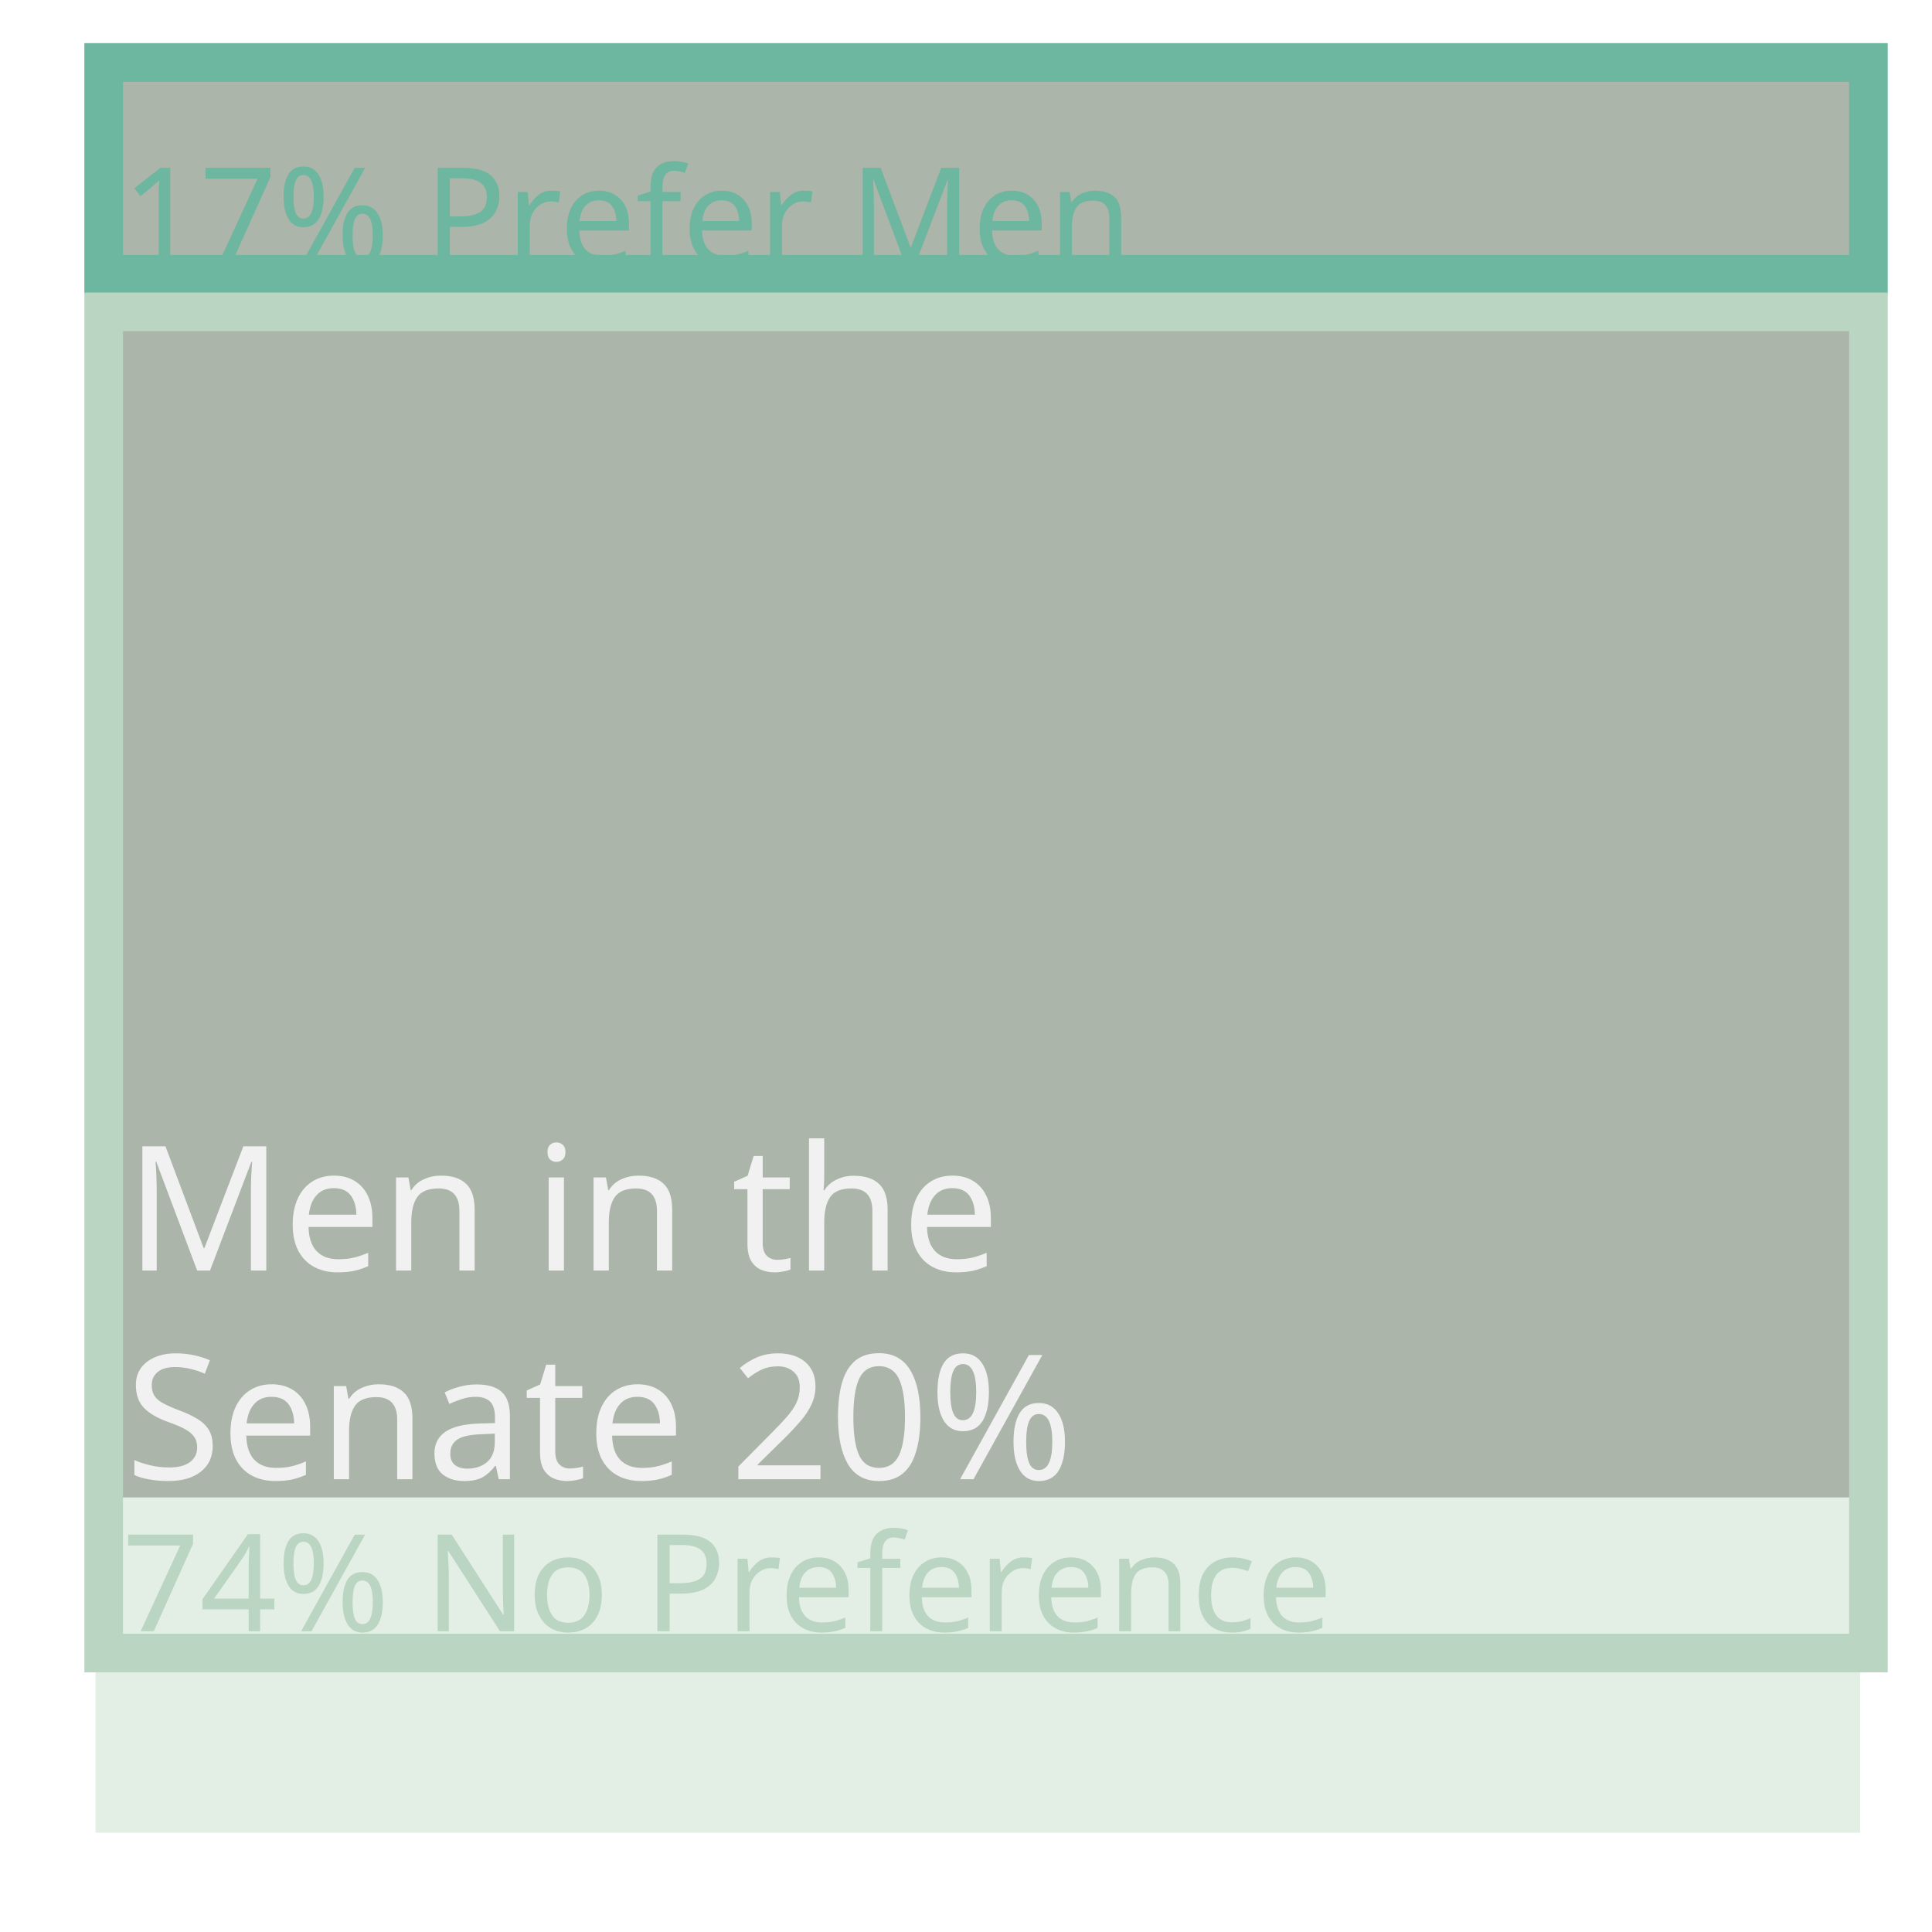
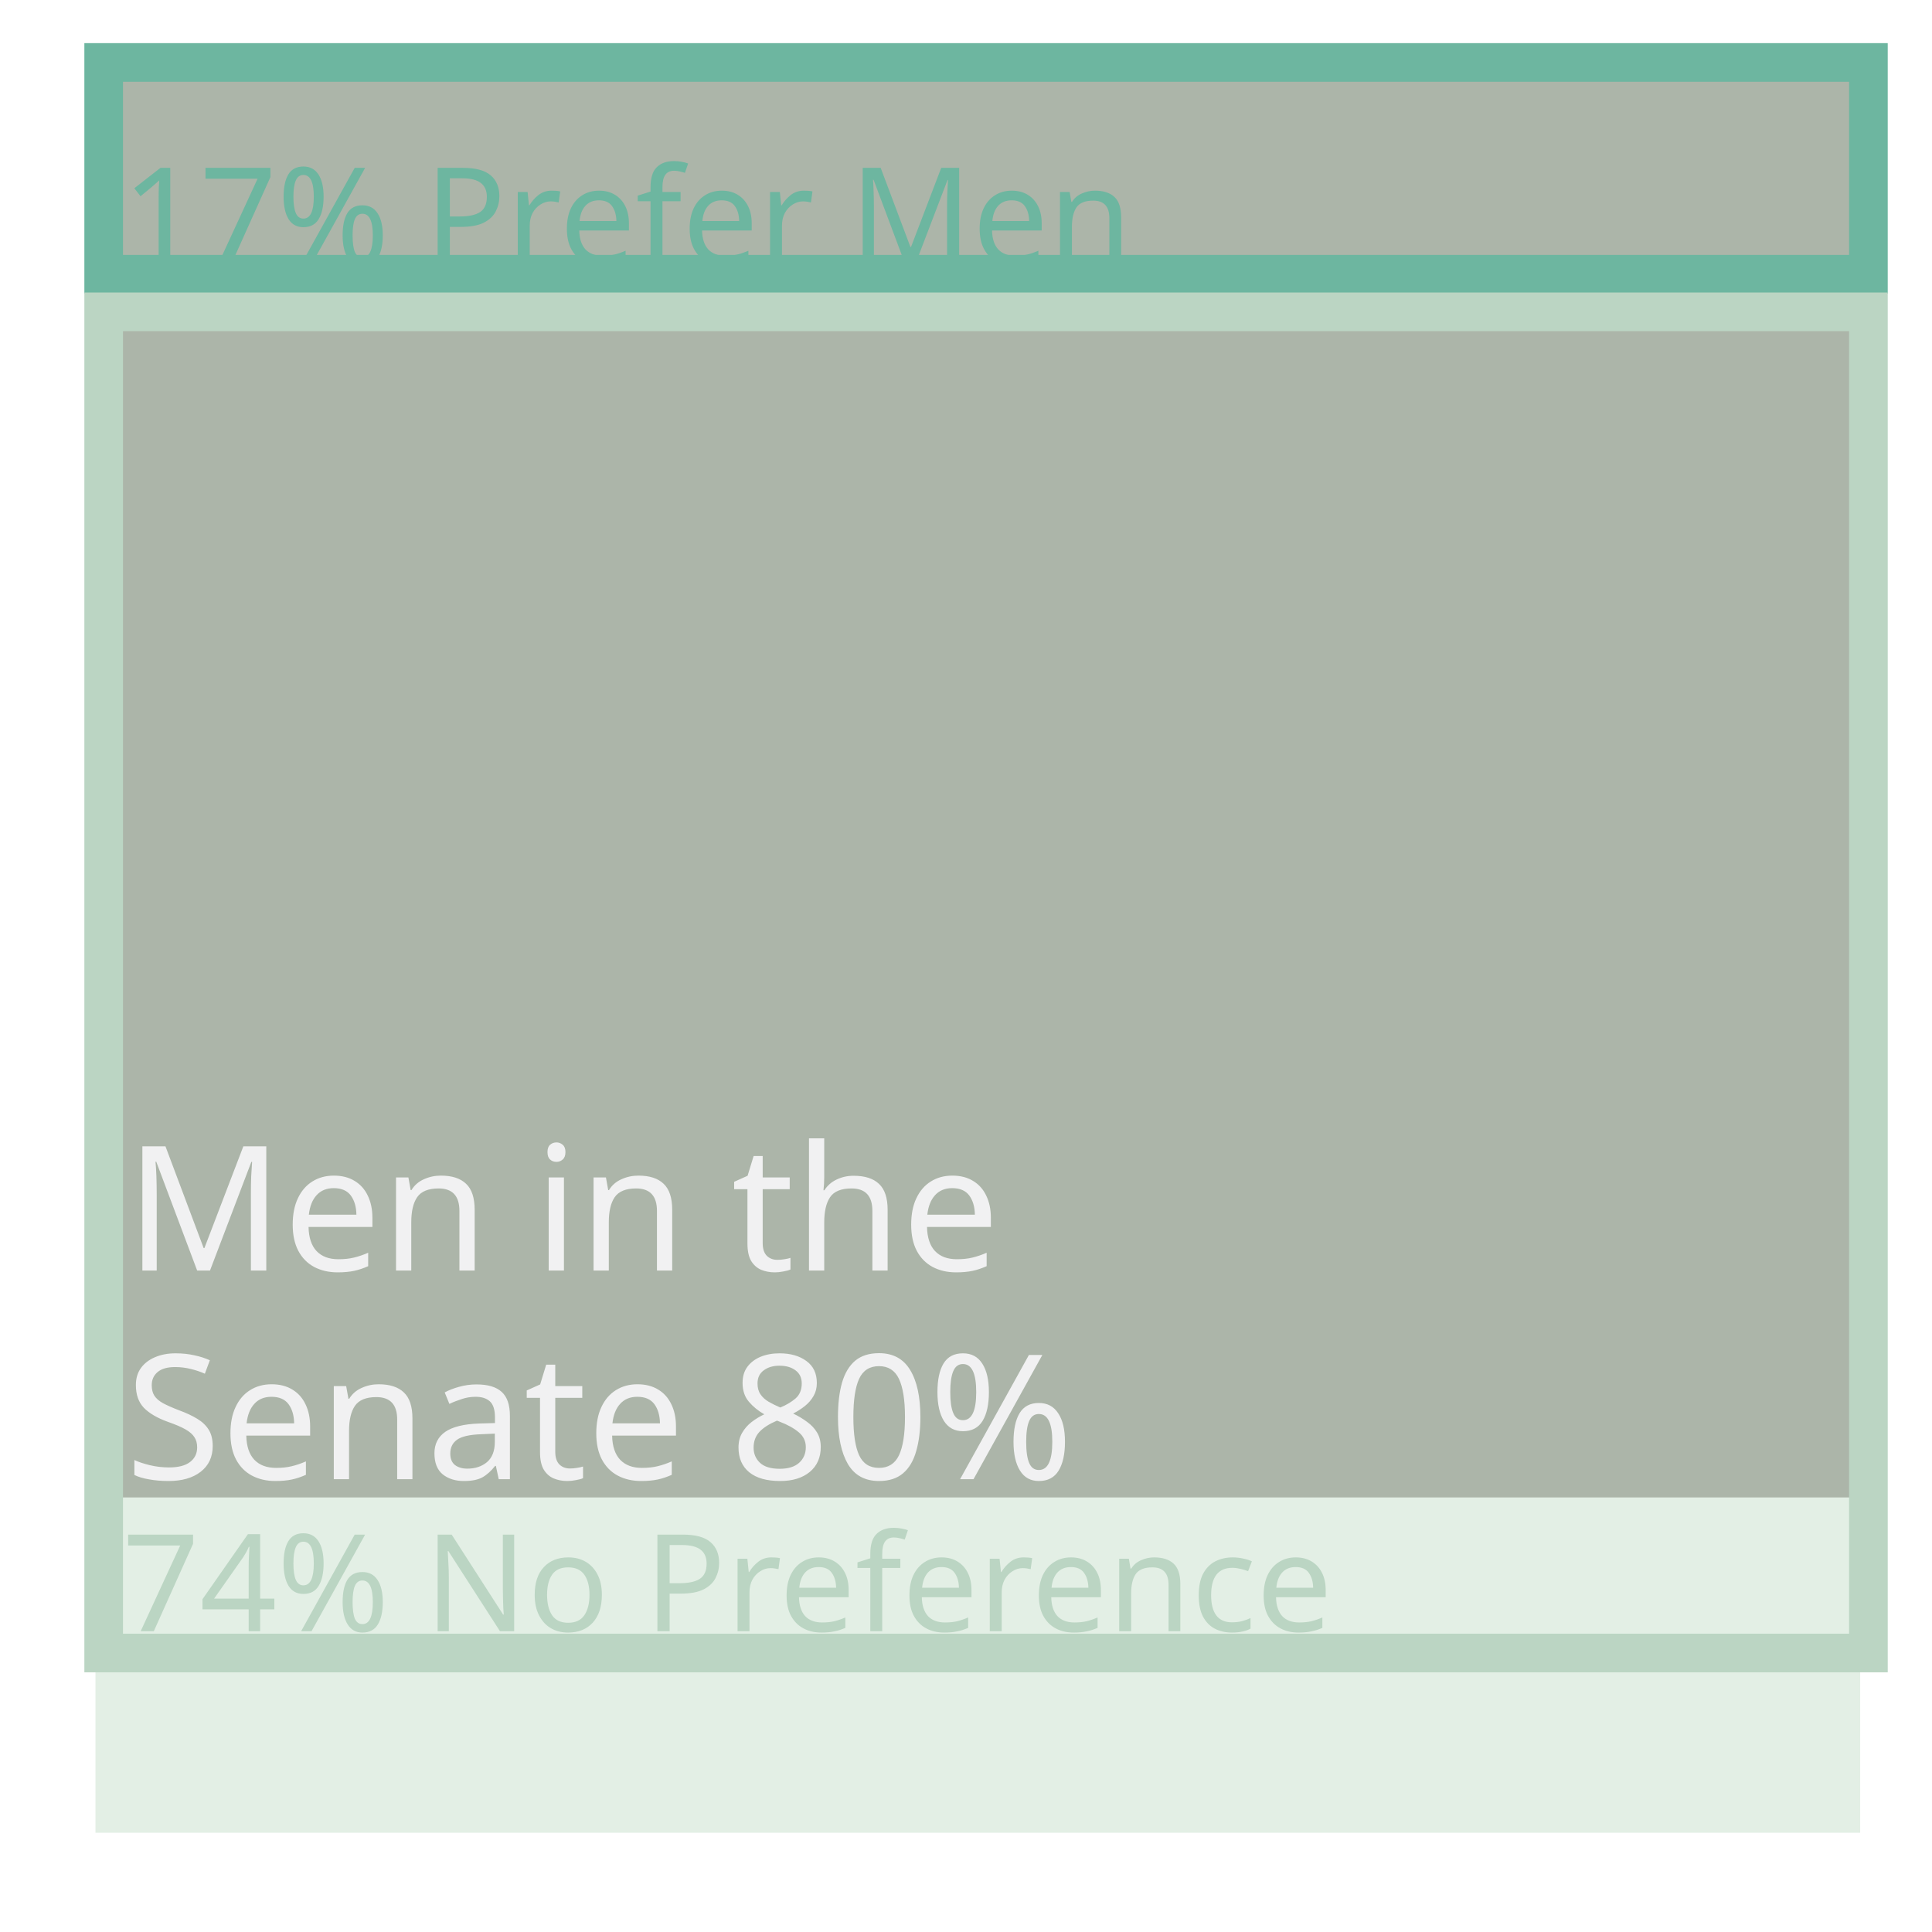
- <svg xmlns="http://www.w3.org/2000/svg" version="1.1" x="0px" y="0px" width="200px" height="200px" viewBox="0 0 200 200" enable-background="new 0 0 200 200" xml:space="preserve">
+ <svg xmlns="http://www.w3.org/2000/svg" version="1.1" id="Layer_1" x="0px" y="0px" width="200px" height="200px" viewBox="0 0 200 200" enable-background="new 0 0 200 200" xml:space="preserve">
  <g id="senateWomenPercentM">
    <g>
-       <rect x="9.883" y="7.042" fill="#E3EFE5" width="182.683" height="182.682" />
-       <rect x="9.879" y="7.042" opacity="0.5" fill="#767C6D" width="182.687" height="147.971" />
+       <rect x="9.883" y="7.042" fill="#E3EFE5" width="182.684" height="182.683" />
+       <rect x="9.879" y="7.042" opacity="0.5" fill="#767C6D" enable-background="new    " width="182.688" height="147.972" />
    </g>
  </g>
  <g id="senateWomenML">
    <rect x="10.733" y="6.465" fill="none" stroke="#6DB6A0" stroke-width="4" stroke-miterlimit="10" width="182.684" height="21.922" />
    <rect x="10.733" y="32.282" fill="none" stroke="#BBD5C3" stroke-width="4" stroke-miterlimit="10" width="182.684" height="138.837" />
  </g>
  <g id="senateWomenMStat">
-     <rect x="12.988" y="118.405" fill="none" width="179.578" height="43.216" />
-     <text transform="matrix(1 0 0 1 12.9883 131.5273)">
-       <tspan x="0" y="0" fill="#F1F1F2" font-family="'Muli'" font-size="18">Men in the</tspan>
-       <tspan x="0" y="21.6" fill="#F1F1F2" font-family="'Muli'" font-size="18">Senate 20%</tspan>
-     </text>
+     <rect x="12.988" y="118.404" fill="none" width="179.579" height="43.217" />
+     <text transform="matrix(1 0 0 1 12.9883 131.5273)" fill="#F1F1F2" font-family="'Muli'" font-size="18">Men in the</text>
+     <text transform="matrix(1 0 0 1 12.9883 153.127)" fill="#F1F1F2" font-family="'Muli'" font-size="18">Senate 80%</text>
  </g>
  <g id="senateWomenMLStat">
    <rect x="12.657" y="17.172" fill="none" width="174.685" height="20.938" />
    <text transform="matrix(1 0 0 1 12.6563 27.3779)" fill="#6DB6A0" font-family="'Muli'" font-size="14">17% Prefer Men</text>
    <rect x="12.657" y="158.656" fill="none" width="174.685" height="20.938" />
    <text transform="matrix(1 0 0 1 12.6563 168.8623)" fill="#BBD5C3" font-family="'Muli'" font-size="14">74% No Preference</text>
  </g>
</svg>
